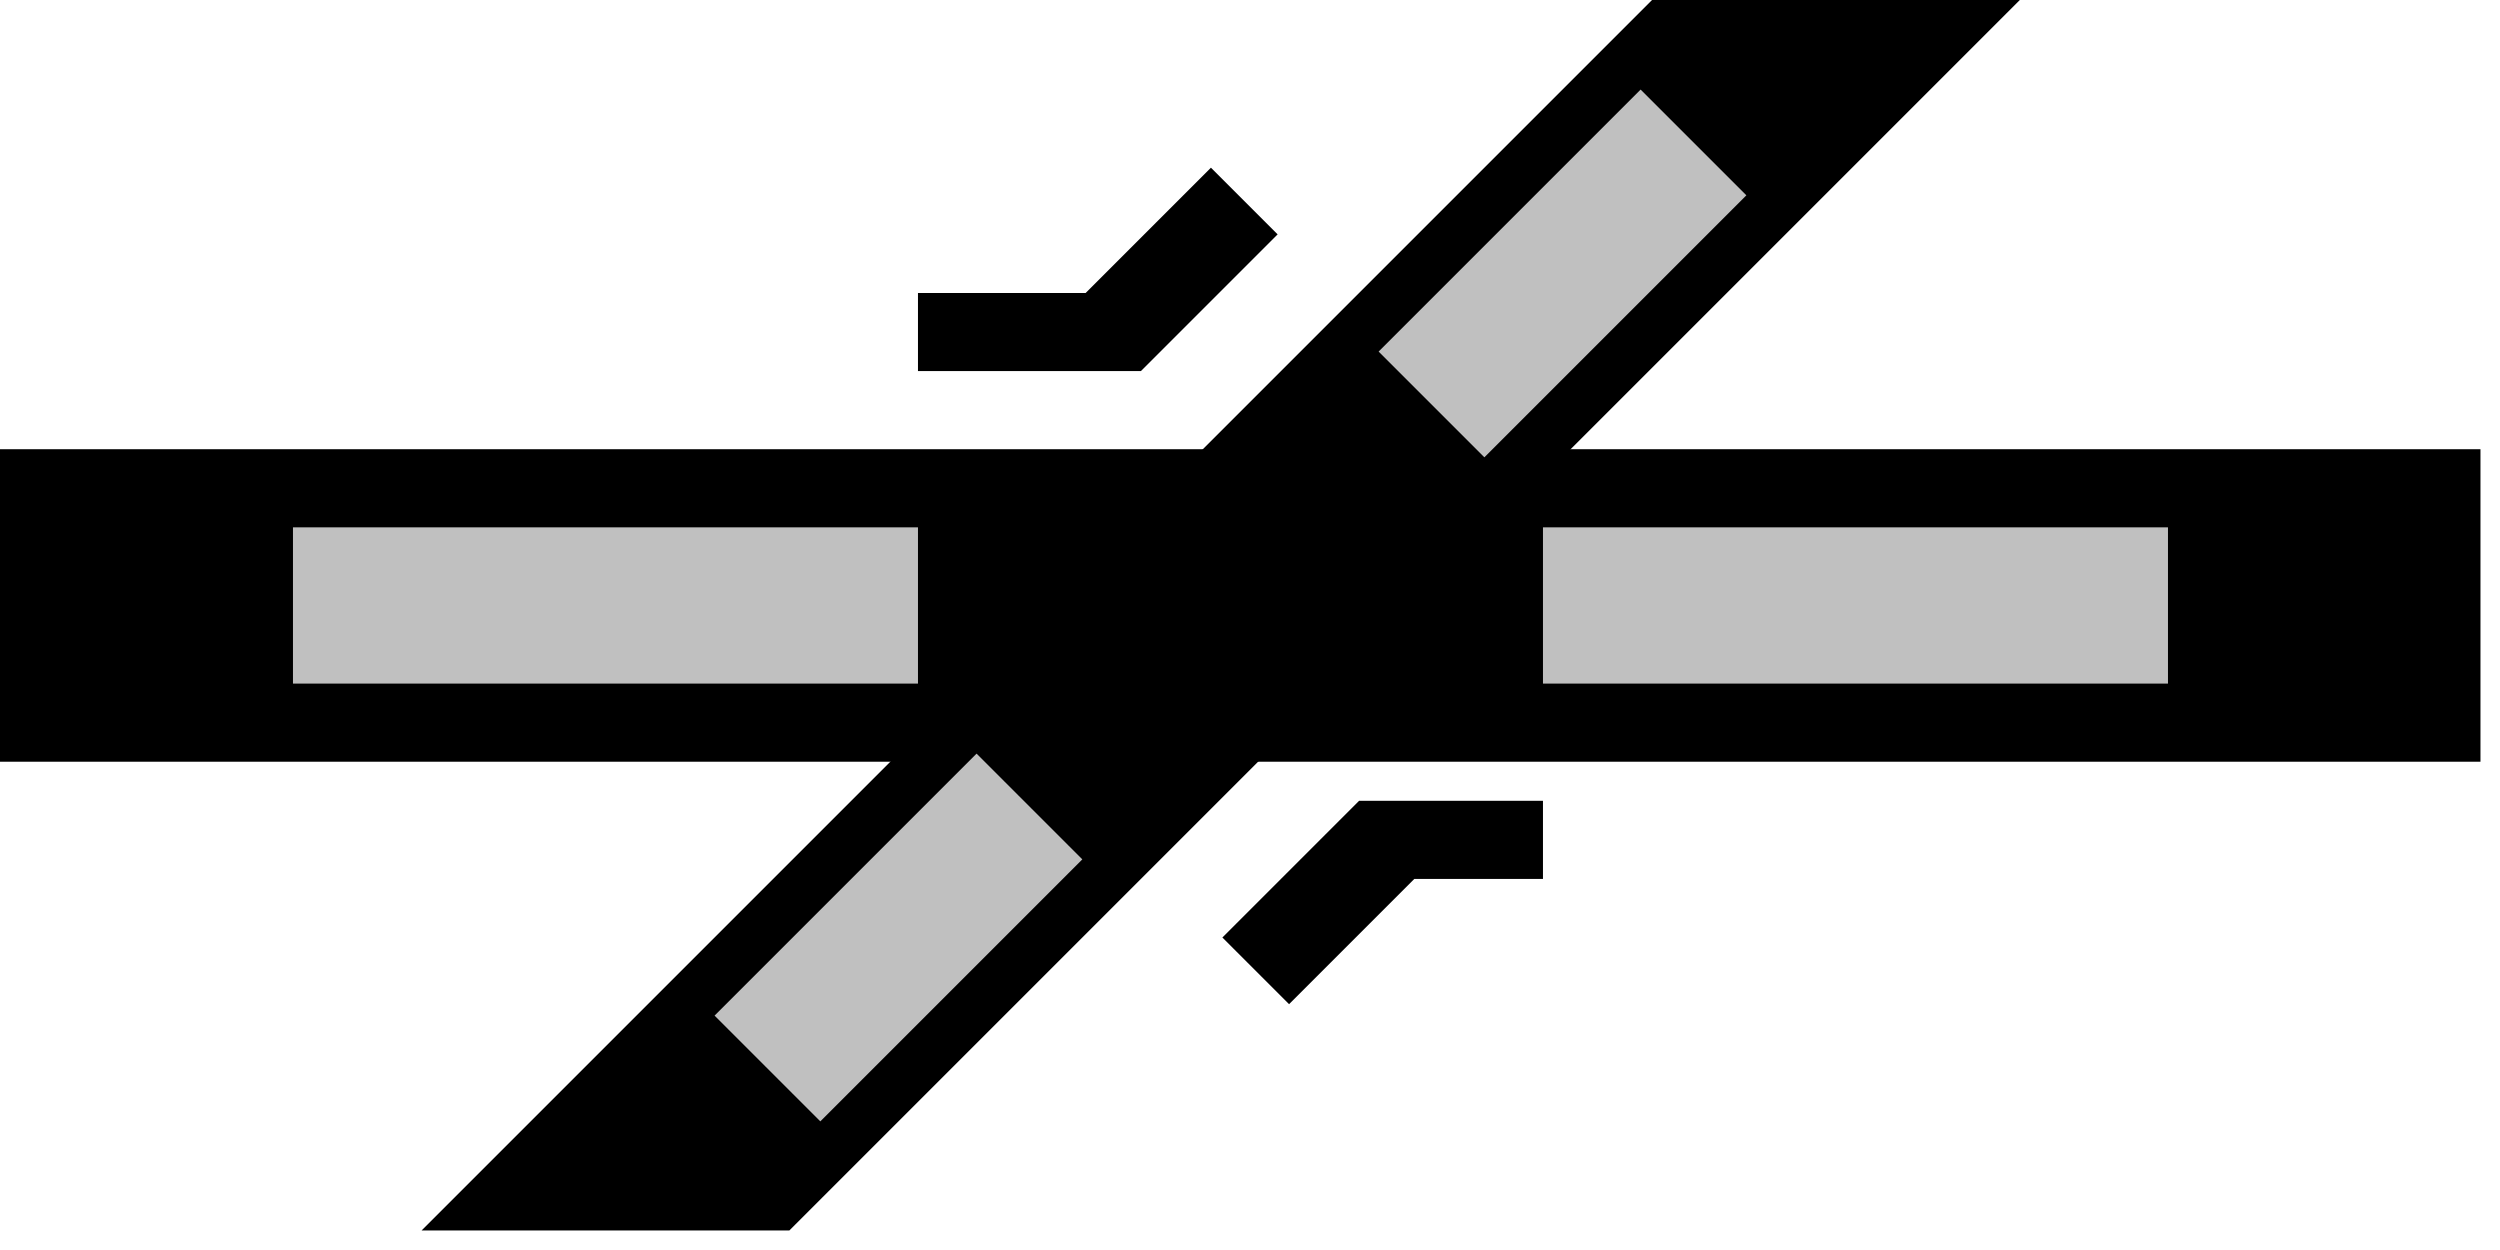
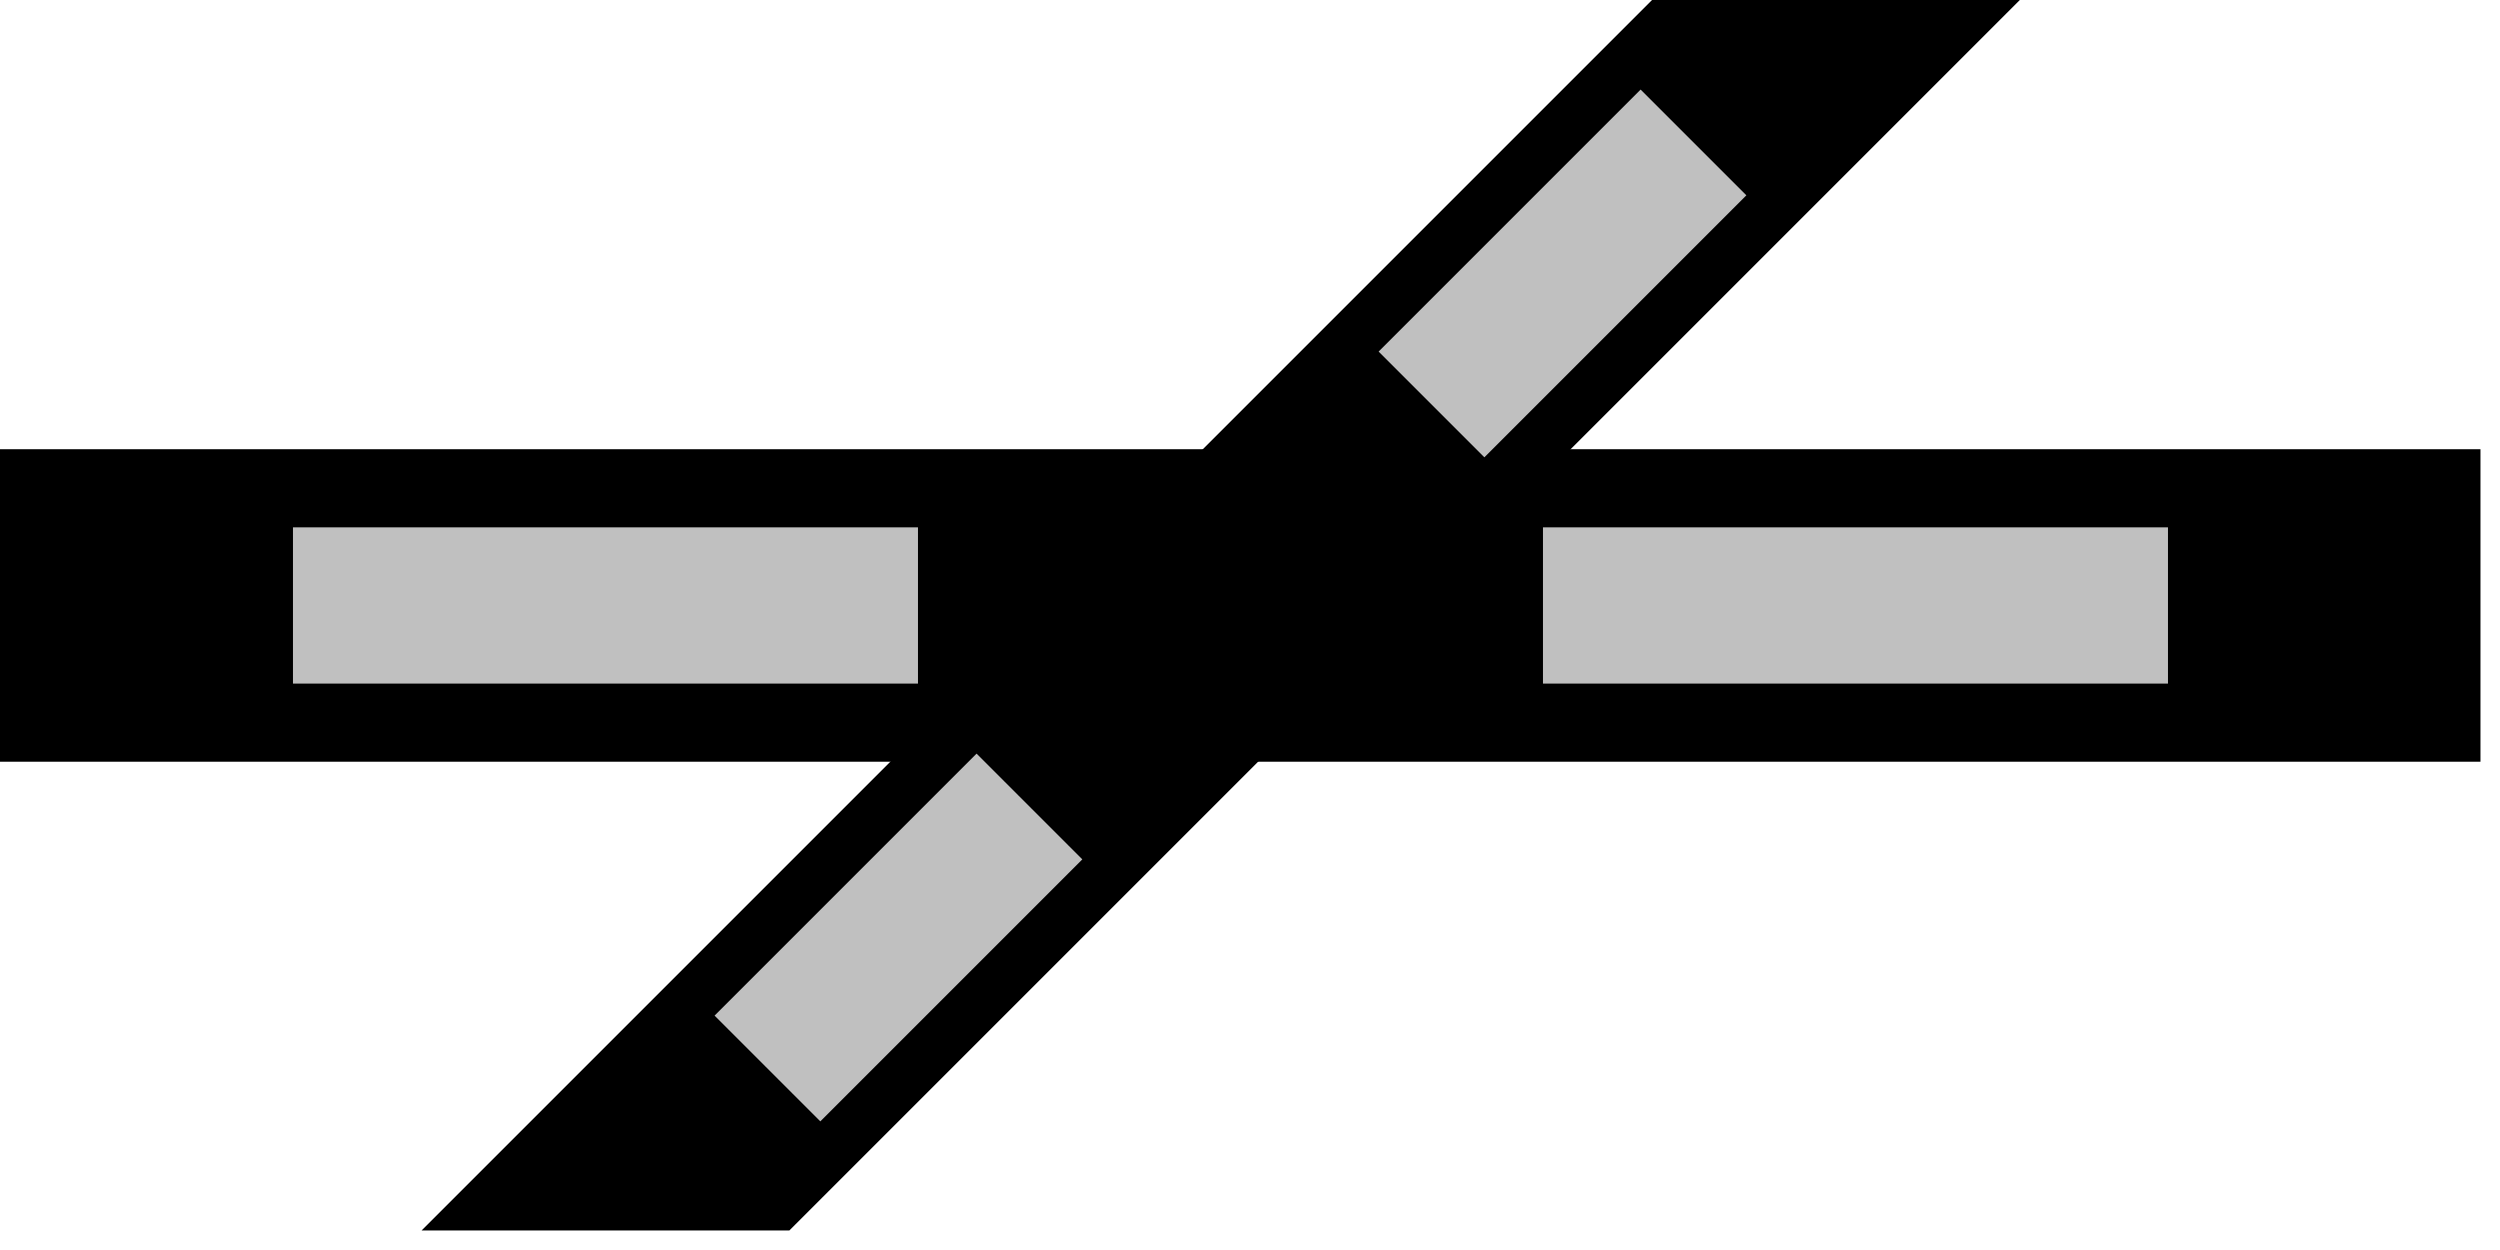
<svg width="64" height="32">
  <g>
    <path stroke="rgb(0,0,0)" fill="rgb(0,0,0)" d="M 0,12 L 63,12 L 63,19 L 0,19 z " />
    <path stroke="rgb(192,192,192)" fill="rgb(192,192,192)" d="M 8,14 L 23,14 L 23,17 L 8,17 z " />
    <path stroke="rgb(192,192,192)" fill="rgb(192,192,192)" d="M 40,14 L 55,14 L 55,17 L 40,17 z " />
    <path stroke="rgb(0,0,0)" fill="rgb(0,0,0)" d="M 43,0 L 51,0 L 20,31 L 12,31 z " />
    <path stroke="rgb(192,192,192)" fill="rgb(192,192,192)" d="M 42,3 L 44,5 L 38,11 L 36,9 z " />
    <path stroke="rgb(192,192,192)" fill="rgb(192,192,192)" d="M 25,20 L 27,22 L 21,28 L 19,26 z " />
-     <path stroke="rgb(0,0,0)" fill="rgb(0,0,0)" d="M 24,9 L 29,9 L 32,6 L 31,5 L 28,8 L 24,8 z " />
-     <path stroke="rgb(0,0,0)" fill="rgb(0,0,0)" d="M 32,24 L 35,21 L 39,21 L 39,22 L 36,22 L 33,25  z " />
  </g>
</svg>
